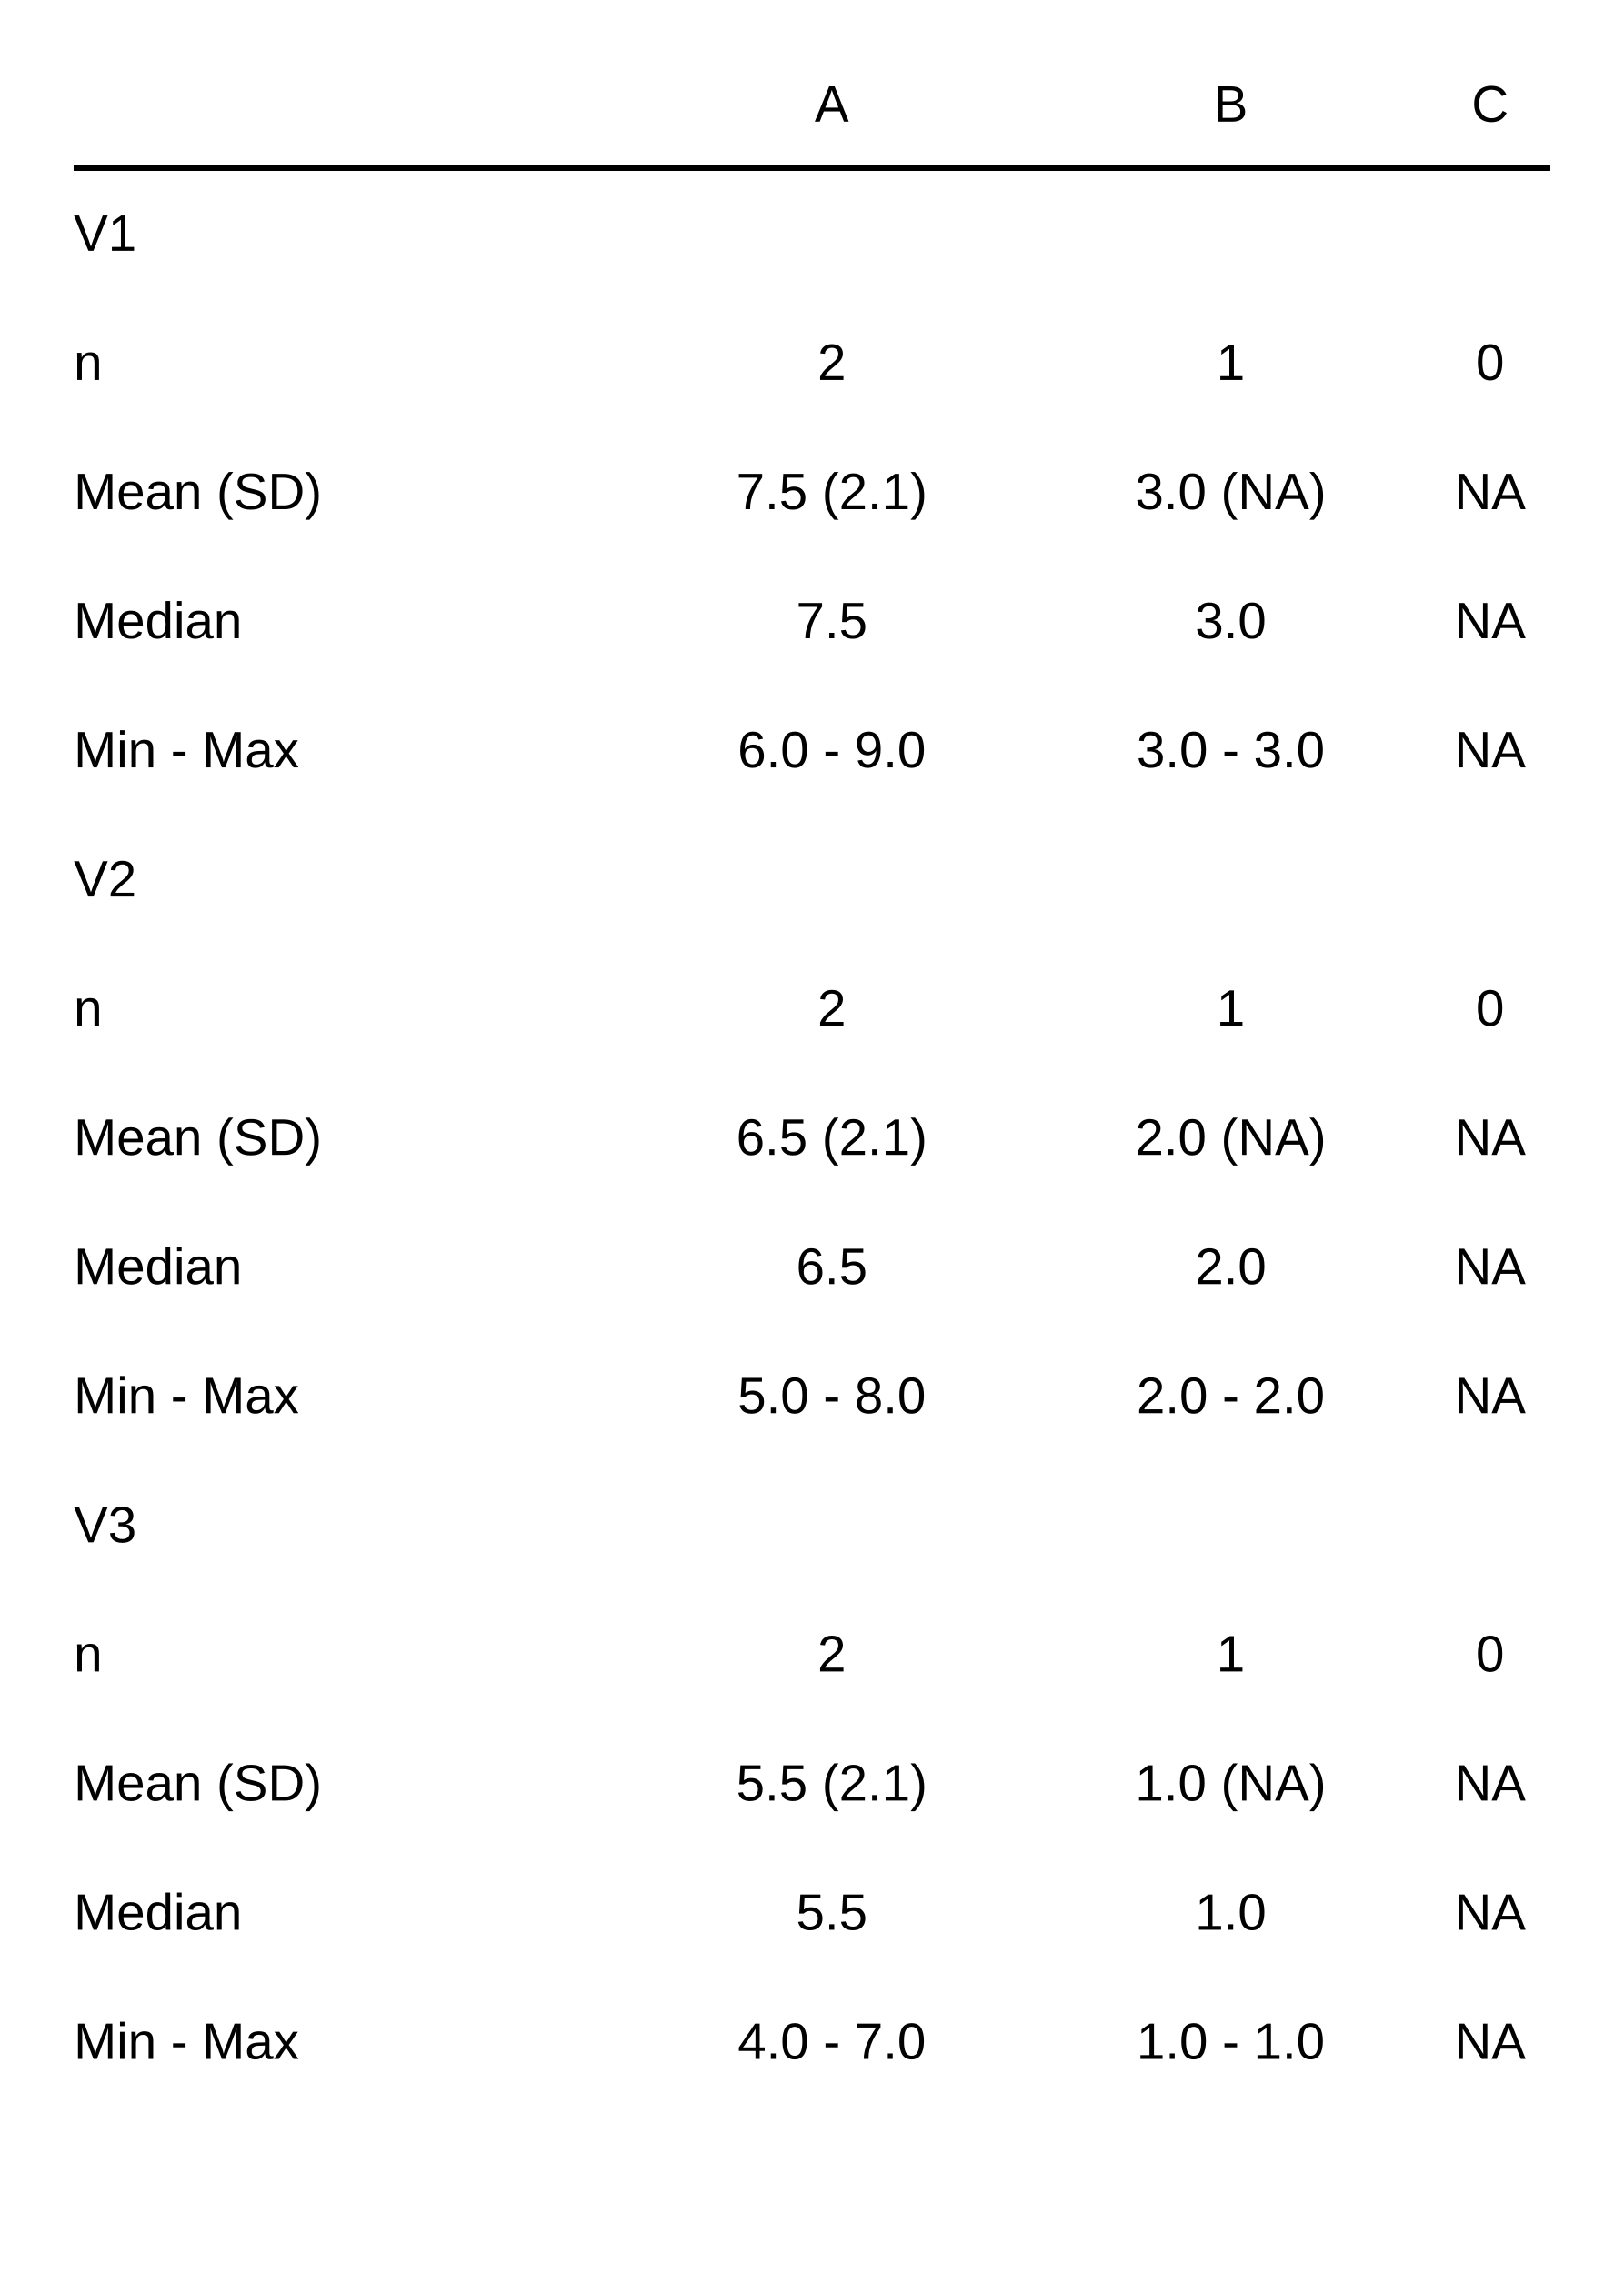
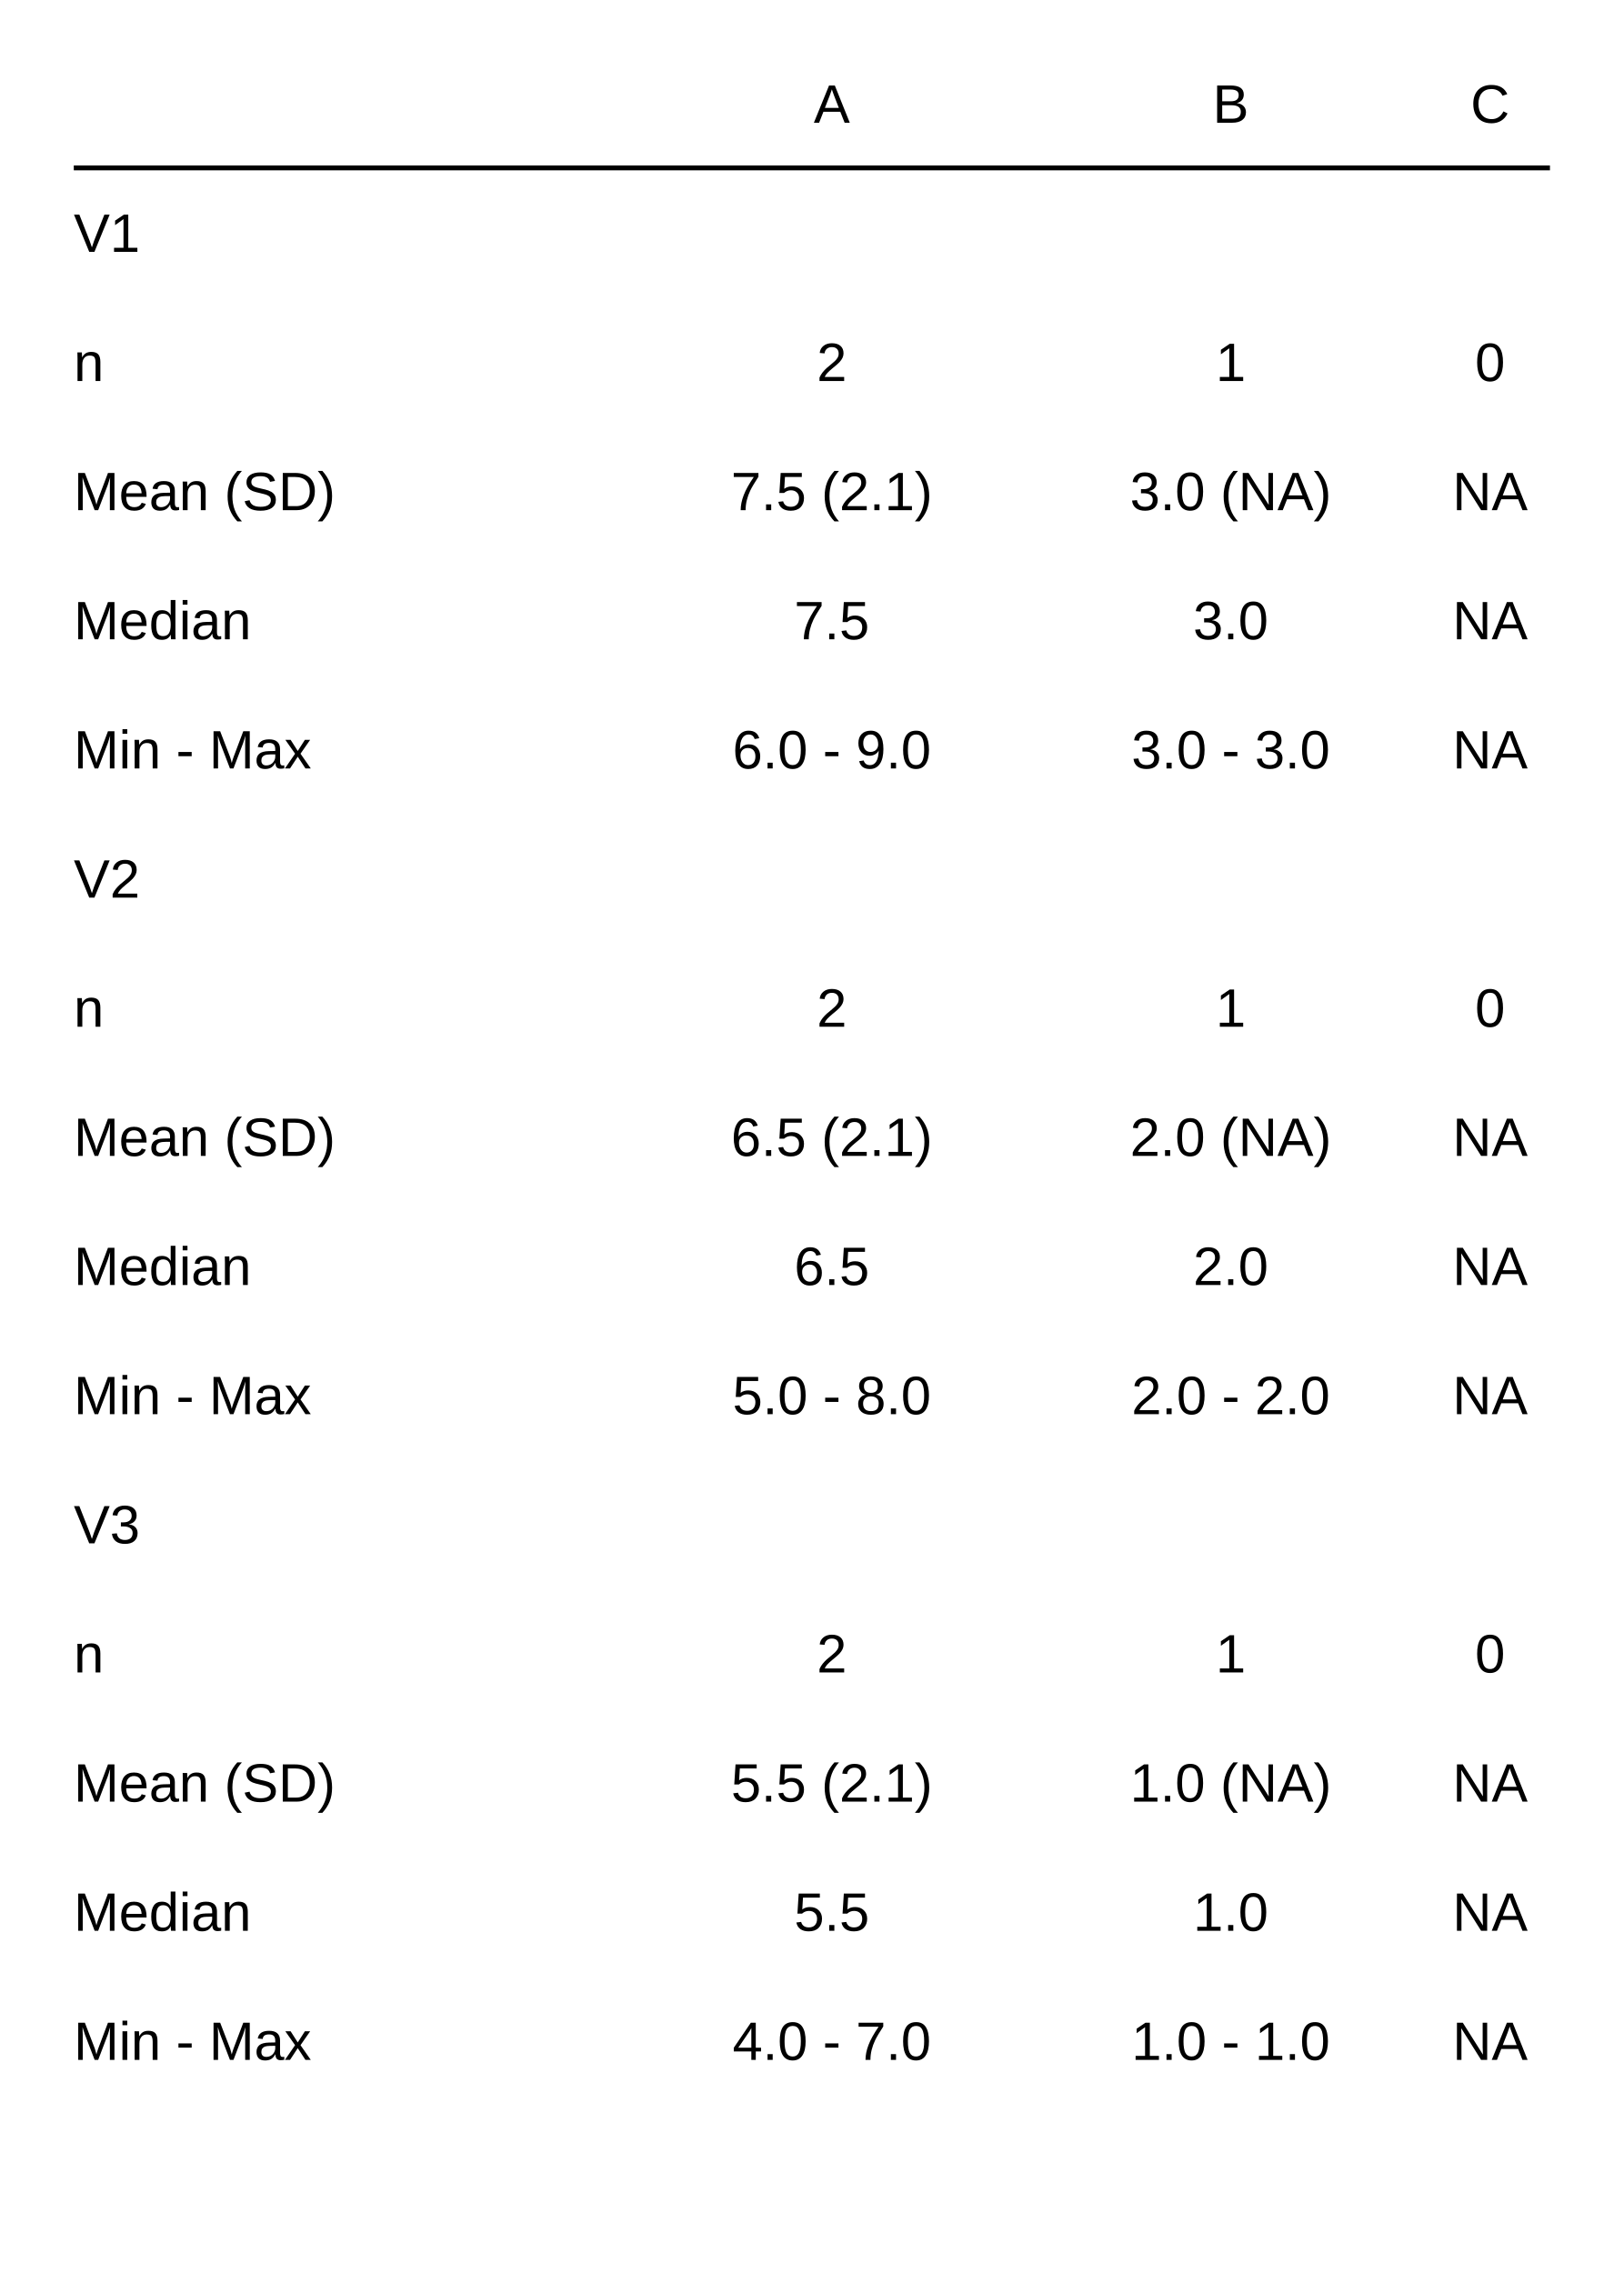
<svg xmlns="http://www.w3.org/2000/svg" class="svglite" width="360.00pt" height="504.00pt" viewBox="0 0 360.00 504.00">
  <defs>
    <style type="text/css">
    .svglite line, .svglite polyline, .svglite polygon, .svglite path, .svglite rect, .svglite circle {
      fill: none;
      stroke: #000000;
      stroke-linecap: round;
      stroke-linejoin: round;
      stroke-miterlimit: 10.00;
    }
    .svglite text {
      white-space: pre;
    }
  </style>
  </defs>
  <rect width="100%" height="100%" style="stroke: none; fill: none;" />
  <defs>
    <clipPath id="cpMC4wMHwzNjAuMDB8MC4wMHw1MDQuMDA=">
      <rect x="0.00" y="0.00" width="360.00" height="504.00" />
    </clipPath>
  </defs>
  <g clip-path="url(#cpMC4wMHwzNjAuMDB8MC4wMHw1MDQuMDA=)">
    <line x1="16.36" y1="37.23" x2="343.64" y2="37.23" style="stroke-width: 1.07; stroke-linecap: butt;" />
-     <line x1="16.36" y1="37.23" x2="343.64" y2="37.23" style="stroke-width: 1.07; stroke-linecap: butt;" />
-     <line x1="16.36" y1="37.23" x2="343.64" y2="37.23" style="stroke-width: 1.07; stroke-linecap: butt;" />
-     <line x1="16.36" y1="37.23" x2="343.64" y2="37.23" style="stroke-width: 1.07; stroke-linecap: butt;" />
-     <line x1="16.36" y1="37.23" x2="343.64" y2="37.23" style="stroke-width: 1.07; stroke-linecap: butt;" />
-     <line x1="16.36" y1="37.23" x2="343.64" y2="37.23" style="stroke-width: 1.07; stroke-linecap: butt;" />
-     <line x1="16.36" y1="37.23" x2="343.64" y2="37.23" style="stroke-width: 1.07; stroke-linecap: butt;" />
-     <line x1="16.36" y1="37.23" x2="343.64" y2="37.23" style="stroke-width: 1.07; stroke-linecap: butt;" />
-     <line x1="16.36" y1="37.23" x2="343.64" y2="37.23" style="stroke-width: 1.07; stroke-linecap: butt;" />
-     <line x1="16.36" y1="37.23" x2="343.64" y2="37.23" style="stroke-width: 1.07; stroke-linecap: butt;" />
-     <line x1="16.36" y1="37.23" x2="343.64" y2="37.23" style="stroke-width: 1.07; stroke-linecap: butt;" />
-     <line x1="16.36" y1="37.23" x2="343.64" y2="37.23" style="stroke-width: 1.07; stroke-linecap: butt;" />
-     <line x1="16.36" y1="37.23" x2="343.64" y2="37.23" style="stroke-width: 1.07; stroke-linecap: butt;" />
-     <line x1="16.36" y1="37.23" x2="343.64" y2="37.23" style="stroke-width: 1.07; stroke-linecap: butt;" />
-     <line x1="16.36" y1="37.23" x2="343.64" y2="37.23" style="stroke-width: 1.07; stroke-linecap: butt;" />
-     <line x1="16.36" y1="37.23" x2="343.64" y2="37.23" style="stroke-width: 1.07; stroke-linecap: butt;" />
-     <text x="16.36" y="55.62" style="font-size: 11.38px; font-family: &quot;Arial&quot;;" textLength="13.92px" lengthAdjust="spacingAndGlyphs">V1</text>
-     <text x="16.36" y="84.25" style="font-size: 11.38px; font-family: &quot;Arial&quot;;" textLength="18.97px" lengthAdjust="spacingAndGlyphs">    n</text>
-     <text x="16.36" y="112.89" style="font-size: 11.38px; font-family: &quot;Arial&quot;;" textLength="67.64px" lengthAdjust="spacingAndGlyphs">    Mean (SD)</text>
-     <text x="16.36" y="141.53" style="font-size: 11.38px; font-family: &quot;Arial&quot;;" textLength="49.96px" lengthAdjust="spacingAndGlyphs">    Median</text>
-     <text x="16.36" y="170.16" style="font-size: 11.38px; font-family: &quot;Arial&quot;;" textLength="62.58px" lengthAdjust="spacingAndGlyphs">    Min - Max</text>
-     <text x="16.36" y="198.80" style="font-size: 11.38px; font-family: &quot;Arial&quot;;" textLength="13.92px" lengthAdjust="spacingAndGlyphs">V2</text>
-     <text x="16.36" y="227.44" style="font-size: 11.38px; font-family: &quot;Arial&quot;;" textLength="18.97px" lengthAdjust="spacingAndGlyphs">    n</text>
-     <text x="16.36" y="256.07" style="font-size: 11.38px; font-family: &quot;Arial&quot;;" textLength="67.64px" lengthAdjust="spacingAndGlyphs">    Mean (SD)</text>
-     <text x="16.36" y="284.71" style="font-size: 11.38px; font-family: &quot;Arial&quot;;" textLength="49.96px" lengthAdjust="spacingAndGlyphs">    Median</text>
-     <text x="16.36" y="313.34" style="font-size: 11.38px; font-family: &quot;Arial&quot;;" textLength="62.58px" lengthAdjust="spacingAndGlyphs">    Min - Max</text>
-     <text x="16.36" y="341.98" style="font-size: 11.38px; font-family: &quot;Arial&quot;;" textLength="13.92px" lengthAdjust="spacingAndGlyphs">V3</text>
-     <text x="16.36" y="370.62" style="font-size: 11.38px; font-family: &quot;Arial&quot;;" textLength="18.97px" lengthAdjust="spacingAndGlyphs">    n</text>
-     <text x="16.36" y="399.25" style="font-size: 11.38px; font-family: &quot;Arial&quot;;" textLength="67.64px" lengthAdjust="spacingAndGlyphs">    Mean (SD)</text>
-     <text x="16.36" y="427.89" style="font-size: 11.38px; font-family: &quot;Arial&quot;;" textLength="49.96px" lengthAdjust="spacingAndGlyphs">    Median</text>
-     <text x="16.36" y="456.53" style="font-size: 11.38px; font-family: &quot;Arial&quot;;" textLength="62.58px" lengthAdjust="spacingAndGlyphs">    Min - Max</text>
-     <text x="184.42" y="26.98" text-anchor="middle" style="font-size: 11.38px; font-family: &quot;Arial&quot;;" textLength="7.59px" lengthAdjust="spacingAndGlyphs">A</text>
-     <text x="184.42" y="84.25" text-anchor="middle" style="font-size: 11.38px; font-family: &quot;Arial&quot;;" textLength="6.33px" lengthAdjust="spacingAndGlyphs">2</text>
-     <text x="184.42" y="112.89" text-anchor="middle" style="font-size: 11.38px; font-family: &quot;Arial&quot;;" textLength="42.37px" lengthAdjust="spacingAndGlyphs">7.5 (2.1)</text>
-     <text x="184.42" y="141.53" text-anchor="middle" style="font-size: 11.38px; font-family: &quot;Arial&quot;;" textLength="15.82px" lengthAdjust="spacingAndGlyphs">7.5</text>
-     <text x="184.42" y="170.16" text-anchor="middle" style="font-size: 11.38px; font-family: &quot;Arial&quot;;" textLength="41.75px" lengthAdjust="spacingAndGlyphs">6.0 - 9.0</text>
-     <text x="184.42" y="227.44" text-anchor="middle" style="font-size: 11.38px; font-family: &quot;Arial&quot;;" textLength="6.33px" lengthAdjust="spacingAndGlyphs">2</text>
-     <text x="184.42" y="256.07" text-anchor="middle" style="font-size: 11.38px; font-family: &quot;Arial&quot;;" textLength="42.37px" lengthAdjust="spacingAndGlyphs">6.5 (2.1)</text>
-     <text x="184.42" y="284.71" text-anchor="middle" style="font-size: 11.38px; font-family: &quot;Arial&quot;;" textLength="15.82px" lengthAdjust="spacingAndGlyphs">6.5</text>
-     <text x="184.42" y="313.34" text-anchor="middle" style="font-size: 11.38px; font-family: &quot;Arial&quot;;" textLength="41.75px" lengthAdjust="spacingAndGlyphs">5.0 - 8.0</text>
-     <text x="184.42" y="370.62" text-anchor="middle" style="font-size: 11.38px; font-family: &quot;Arial&quot;;" textLength="6.33px" lengthAdjust="spacingAndGlyphs">2</text>
-     <text x="184.42" y="399.25" text-anchor="middle" style="font-size: 11.38px; font-family: &quot;Arial&quot;;" textLength="42.37px" lengthAdjust="spacingAndGlyphs">5.5 (2.1)</text>
-     <text x="184.42" y="427.89" text-anchor="middle" style="font-size: 11.38px; font-family: &quot;Arial&quot;;" textLength="15.82px" lengthAdjust="spacingAndGlyphs">5.5</text>
-     <text x="184.42" y="456.53" text-anchor="middle" style="font-size: 11.38px; font-family: &quot;Arial&quot;;" textLength="41.75px" lengthAdjust="spacingAndGlyphs">4.0 - 7.0</text>
-     <text x="272.87" y="26.98" text-anchor="middle" style="font-size: 11.38px; font-family: &quot;Arial&quot;;" textLength="7.59px" lengthAdjust="spacingAndGlyphs">B</text>
-     <text x="272.87" y="84.25" text-anchor="middle" style="font-size: 11.38px; font-family: &quot;Arial&quot;;" textLength="6.33px" lengthAdjust="spacingAndGlyphs">1</text>
-     <text x="272.87" y="112.89" text-anchor="middle" style="font-size: 11.38px; font-family: &quot;Arial&quot;;" textLength="42.36px" lengthAdjust="spacingAndGlyphs">3.0 (NA)</text>
-     <text x="272.87" y="141.53" text-anchor="middle" style="font-size: 11.38px; font-family: &quot;Arial&quot;;" textLength="15.82px" lengthAdjust="spacingAndGlyphs">3.0</text>
-     <text x="272.87" y="170.16" text-anchor="middle" style="font-size: 11.38px; font-family: &quot;Arial&quot;;" textLength="41.75px" lengthAdjust="spacingAndGlyphs">3.0 - 3.0</text>
-     <text x="272.87" y="227.44" text-anchor="middle" style="font-size: 11.38px; font-family: &quot;Arial&quot;;" textLength="6.33px" lengthAdjust="spacingAndGlyphs">1</text>
-     <text x="272.87" y="256.07" text-anchor="middle" style="font-size: 11.38px; font-family: &quot;Arial&quot;;" textLength="42.36px" lengthAdjust="spacingAndGlyphs">2.0 (NA)</text>
-     <text x="272.87" y="284.71" text-anchor="middle" style="font-size: 11.38px; font-family: &quot;Arial&quot;;" textLength="15.82px" lengthAdjust="spacingAndGlyphs">2.0</text>
-     <text x="272.87" y="313.34" text-anchor="middle" style="font-size: 11.38px; font-family: &quot;Arial&quot;;" textLength="41.75px" lengthAdjust="spacingAndGlyphs">2.0 - 2.0</text>
-     <text x="272.87" y="370.62" text-anchor="middle" style="font-size: 11.38px; font-family: &quot;Arial&quot;;" textLength="6.33px" lengthAdjust="spacingAndGlyphs">1</text>
-     <text x="272.87" y="399.25" text-anchor="middle" style="font-size: 11.38px; font-family: &quot;Arial&quot;;" textLength="42.36px" lengthAdjust="spacingAndGlyphs">1.0 (NA)</text>
-     <text x="272.87" y="427.89" text-anchor="middle" style="font-size: 11.38px; font-family: &quot;Arial&quot;;" textLength="15.82px" lengthAdjust="spacingAndGlyphs">1.0</text>
-     <text x="272.87" y="456.53" text-anchor="middle" style="font-size: 11.38px; font-family: &quot;Arial&quot;;" textLength="41.75px" lengthAdjust="spacingAndGlyphs">1.0 - 1.0</text>
-     <text x="330.37" y="26.98" text-anchor="middle" style="font-size: 11.38px; font-family: &quot;Arial&quot;;" textLength="8.22px" lengthAdjust="spacingAndGlyphs">C</text>
-     <text x="330.37" y="84.25" text-anchor="middle" style="font-size: 11.38px; font-family: &quot;Arial&quot;;" textLength="6.33px" lengthAdjust="spacingAndGlyphs">0</text>
-     <text x="330.37" y="112.89" text-anchor="middle" style="font-size: 11.38px; font-family: &quot;Arial&quot;;" textLength="15.80px" lengthAdjust="spacingAndGlyphs">NA</text>
-     <text x="330.37" y="141.53" text-anchor="middle" style="font-size: 11.38px; font-family: &quot;Arial&quot;;" textLength="15.80px" lengthAdjust="spacingAndGlyphs">NA</text>
-     <text x="330.37" y="170.16" text-anchor="middle" style="font-size: 11.38px; font-family: &quot;Arial&quot;;" textLength="15.80px" lengthAdjust="spacingAndGlyphs">NA</text>
-     <text x="330.37" y="227.44" text-anchor="middle" style="font-size: 11.38px; font-family: &quot;Arial&quot;;" textLength="6.33px" lengthAdjust="spacingAndGlyphs">0</text>
-     <text x="330.37" y="256.07" text-anchor="middle" style="font-size: 11.38px; font-family: &quot;Arial&quot;;" textLength="15.80px" lengthAdjust="spacingAndGlyphs">NA</text>
-     <text x="330.37" y="284.71" text-anchor="middle" style="font-size: 11.38px; font-family: &quot;Arial&quot;;" textLength="15.80px" lengthAdjust="spacingAndGlyphs">NA</text>
-     <text x="330.37" y="313.34" text-anchor="middle" style="font-size: 11.38px; font-family: &quot;Arial&quot;;" textLength="15.80px" lengthAdjust="spacingAndGlyphs">NA</text>
-     <text x="330.37" y="370.62" text-anchor="middle" style="font-size: 11.38px; font-family: &quot;Arial&quot;;" textLength="6.33px" lengthAdjust="spacingAndGlyphs">0</text>
-     <text x="330.37" y="399.25" text-anchor="middle" style="font-size: 11.38px; font-family: &quot;Arial&quot;;" textLength="15.80px" lengthAdjust="spacingAndGlyphs">NA</text>
-     <text x="330.37" y="427.89" text-anchor="middle" style="font-size: 11.38px; font-family: &quot;Arial&quot;;" textLength="15.80px" lengthAdjust="spacingAndGlyphs">NA</text>
-     <text x="330.37" y="456.53" text-anchor="middle" style="font-size: 11.38px; font-family: &quot;Arial&quot;;" textLength="15.80px" lengthAdjust="spacingAndGlyphs">NA</text>
+     <text x="16.36" y="55.84" style="font-size: 12.00px; font-family: &quot;Arial&quot;;" textLength="14.68px" lengthAdjust="spacingAndGlyphs">V1</text>
+     <text x="16.36" y="84.48" style="font-size: 12.00px; font-family: &quot;Arial&quot;;" textLength="20.01px" lengthAdjust="spacingAndGlyphs">    n</text>
+     <text x="16.36" y="113.12" style="font-size: 12.00px; font-family: &quot;Arial&quot;;" textLength="71.36px" lengthAdjust="spacingAndGlyphs">    Mean (SD)</text>
+     <text x="16.36" y="141.75" style="font-size: 12.00px; font-family: &quot;Arial&quot;;" textLength="52.70px" lengthAdjust="spacingAndGlyphs">    Median</text>
+     <text x="16.36" y="170.39" style="font-size: 12.00px; font-family: &quot;Arial&quot;;" textLength="66.02px" lengthAdjust="spacingAndGlyphs">    Min - Max</text>
+     <text x="16.36" y="199.03" style="font-size: 12.00px; font-family: &quot;Arial&quot;;" textLength="14.68px" lengthAdjust="spacingAndGlyphs">V2</text>
+     <text x="16.36" y="227.66" style="font-size: 12.00px; font-family: &quot;Arial&quot;;" textLength="20.01px" lengthAdjust="spacingAndGlyphs">    n</text>
+     <text x="16.36" y="256.30" style="font-size: 12.00px; font-family: &quot;Arial&quot;;" textLength="71.36px" lengthAdjust="spacingAndGlyphs">    Mean (SD)</text>
+     <text x="16.36" y="284.93" style="font-size: 12.00px; font-family: &quot;Arial&quot;;" textLength="52.70px" lengthAdjust="spacingAndGlyphs">    Median</text>
+     <text x="16.36" y="313.57" style="font-size: 12.00px; font-family: &quot;Arial&quot;;" textLength="66.02px" lengthAdjust="spacingAndGlyphs">    Min - Max</text>
+     <text x="16.36" y="342.21" style="font-size: 12.00px; font-family: &quot;Arial&quot;;" textLength="14.68px" lengthAdjust="spacingAndGlyphs">V3</text>
+     <text x="16.36" y="370.84" style="font-size: 12.00px; font-family: &quot;Arial&quot;;" textLength="20.01px" lengthAdjust="spacingAndGlyphs">    n</text>
+     <text x="16.36" y="399.48" style="font-size: 12.00px; font-family: &quot;Arial&quot;;" textLength="71.36px" lengthAdjust="spacingAndGlyphs">    Mean (SD)</text>
+     <text x="16.36" y="428.12" style="font-size: 12.00px; font-family: &quot;Arial&quot;;" textLength="52.70px" lengthAdjust="spacingAndGlyphs">    Median</text>
+     <text x="16.36" y="456.75" style="font-size: 12.00px; font-family: &quot;Arial&quot;;" textLength="66.02px" lengthAdjust="spacingAndGlyphs">    Min - Max</text>
+     <text x="184.42" y="27.21" text-anchor="middle" style="font-size: 12.00px; font-family: &quot;Arial&quot;;" textLength="8.01px" lengthAdjust="spacingAndGlyphs">A</text>
+     <text x="184.42" y="84.48" text-anchor="middle" style="font-size: 12.00px; font-family: &quot;Arial&quot;;" textLength="6.67px" lengthAdjust="spacingAndGlyphs">2</text>
+     <text x="184.42" y="113.12" text-anchor="middle" style="font-size: 12.00px; font-family: &quot;Arial&quot;;" textLength="44.69px" lengthAdjust="spacingAndGlyphs">7.5 (2.1)</text>
+     <text x="184.42" y="141.75" text-anchor="middle" style="font-size: 12.00px; font-family: &quot;Arial&quot;;" textLength="16.68px" lengthAdjust="spacingAndGlyphs">7.5</text>
+     <text x="184.42" y="170.39" text-anchor="middle" style="font-size: 12.00px; font-family: &quot;Arial&quot;;" textLength="44.03px" lengthAdjust="spacingAndGlyphs">6.0 - 9.0</text>
+     <text x="184.42" y="227.66" text-anchor="middle" style="font-size: 12.00px; font-family: &quot;Arial&quot;;" textLength="6.67px" lengthAdjust="spacingAndGlyphs">2</text>
+     <text x="184.42" y="256.30" text-anchor="middle" style="font-size: 12.00px; font-family: &quot;Arial&quot;;" textLength="44.69px" lengthAdjust="spacingAndGlyphs">6.5 (2.1)</text>
+     <text x="184.42" y="284.93" text-anchor="middle" style="font-size: 12.00px; font-family: &quot;Arial&quot;;" textLength="16.68px" lengthAdjust="spacingAndGlyphs">6.5</text>
+     <text x="184.42" y="313.57" text-anchor="middle" style="font-size: 12.00px; font-family: &quot;Arial&quot;;" textLength="44.03px" lengthAdjust="spacingAndGlyphs">5.0 - 8.0</text>
+     <text x="184.42" y="370.84" text-anchor="middle" style="font-size: 12.00px; font-family: &quot;Arial&quot;;" textLength="6.67px" lengthAdjust="spacingAndGlyphs">2</text>
+     <text x="184.42" y="399.48" text-anchor="middle" style="font-size: 12.00px; font-family: &quot;Arial&quot;;" textLength="44.69px" lengthAdjust="spacingAndGlyphs">5.5 (2.1)</text>
+     <text x="184.42" y="428.12" text-anchor="middle" style="font-size: 12.00px; font-family: &quot;Arial&quot;;" textLength="16.68px" lengthAdjust="spacingAndGlyphs">5.5</text>
+     <text x="184.42" y="456.75" text-anchor="middle" style="font-size: 12.00px; font-family: &quot;Arial&quot;;" textLength="44.03px" lengthAdjust="spacingAndGlyphs">4.0 - 7.0</text>
+     <text x="272.87" y="27.21" text-anchor="middle" style="font-size: 12.00px; font-family: &quot;Arial&quot;;" textLength="8.01px" lengthAdjust="spacingAndGlyphs">B</text>
+     <text x="272.87" y="84.48" text-anchor="middle" style="font-size: 12.00px; font-family: &quot;Arial&quot;;" textLength="6.67px" lengthAdjust="spacingAndGlyphs">1</text>
+     <text x="272.87" y="113.12" text-anchor="middle" style="font-size: 12.00px; font-family: &quot;Arial&quot;;" textLength="44.68px" lengthAdjust="spacingAndGlyphs">3.0 (NA)</text>
+     <text x="272.87" y="141.75" text-anchor="middle" style="font-size: 12.00px; font-family: &quot;Arial&quot;;" textLength="16.68px" lengthAdjust="spacingAndGlyphs">3.0</text>
+     <text x="272.87" y="170.39" text-anchor="middle" style="font-size: 12.00px; font-family: &quot;Arial&quot;;" textLength="44.03px" lengthAdjust="spacingAndGlyphs">3.0 - 3.0</text>
+     <text x="272.87" y="227.66" text-anchor="middle" style="font-size: 12.00px; font-family: &quot;Arial&quot;;" textLength="6.67px" lengthAdjust="spacingAndGlyphs">1</text>
+     <text x="272.87" y="256.30" text-anchor="middle" style="font-size: 12.00px; font-family: &quot;Arial&quot;;" textLength="44.68px" lengthAdjust="spacingAndGlyphs">2.0 (NA)</text>
+     <text x="272.87" y="284.93" text-anchor="middle" style="font-size: 12.00px; font-family: &quot;Arial&quot;;" textLength="16.68px" lengthAdjust="spacingAndGlyphs">2.0</text>
+     <text x="272.87" y="313.57" text-anchor="middle" style="font-size: 12.00px; font-family: &quot;Arial&quot;;" textLength="44.03px" lengthAdjust="spacingAndGlyphs">2.0 - 2.0</text>
+     <text x="272.87" y="370.84" text-anchor="middle" style="font-size: 12.00px; font-family: &quot;Arial&quot;;" textLength="6.67px" lengthAdjust="spacingAndGlyphs">1</text>
+     <text x="272.87" y="399.48" text-anchor="middle" style="font-size: 12.00px; font-family: &quot;Arial&quot;;" textLength="44.68px" lengthAdjust="spacingAndGlyphs">1.0 (NA)</text>
+     <text x="272.87" y="428.12" text-anchor="middle" style="font-size: 12.00px; font-family: &quot;Arial&quot;;" textLength="16.68px" lengthAdjust="spacingAndGlyphs">1.0</text>
+     <text x="272.87" y="456.75" text-anchor="middle" style="font-size: 12.00px; font-family: &quot;Arial&quot;;" textLength="44.03px" lengthAdjust="spacingAndGlyphs">1.0 - 1.0</text>
+     <text x="330.37" y="27.21" text-anchor="middle" style="font-size: 12.00px; font-family: &quot;Arial&quot;;" textLength="8.67px" lengthAdjust="spacingAndGlyphs">C</text>
+     <text x="330.37" y="84.48" text-anchor="middle" style="font-size: 12.00px; font-family: &quot;Arial&quot;;" textLength="6.67px" lengthAdjust="spacingAndGlyphs">0</text>
+     <text x="330.37" y="113.12" text-anchor="middle" style="font-size: 12.00px; font-family: &quot;Arial&quot;;" textLength="16.68px" lengthAdjust="spacingAndGlyphs">NA</text>
+     <text x="330.37" y="141.75" text-anchor="middle" style="font-size: 12.00px; font-family: &quot;Arial&quot;;" textLength="16.68px" lengthAdjust="spacingAndGlyphs">NA</text>
+     <text x="330.37" y="170.39" text-anchor="middle" style="font-size: 12.00px; font-family: &quot;Arial&quot;;" textLength="16.68px" lengthAdjust="spacingAndGlyphs">NA</text>
+     <text x="330.37" y="227.66" text-anchor="middle" style="font-size: 12.00px; font-family: &quot;Arial&quot;;" textLength="6.67px" lengthAdjust="spacingAndGlyphs">0</text>
+     <text x="330.37" y="256.30" text-anchor="middle" style="font-size: 12.00px; font-family: &quot;Arial&quot;;" textLength="16.68px" lengthAdjust="spacingAndGlyphs">NA</text>
+     <text x="330.37" y="284.93" text-anchor="middle" style="font-size: 12.00px; font-family: &quot;Arial&quot;;" textLength="16.68px" lengthAdjust="spacingAndGlyphs">NA</text>
+     <text x="330.37" y="313.57" text-anchor="middle" style="font-size: 12.00px; font-family: &quot;Arial&quot;;" textLength="16.68px" lengthAdjust="spacingAndGlyphs">NA</text>
+     <text x="330.37" y="370.84" text-anchor="middle" style="font-size: 12.00px; font-family: &quot;Arial&quot;;" textLength="6.67px" lengthAdjust="spacingAndGlyphs">0</text>
+     <text x="330.37" y="399.48" text-anchor="middle" style="font-size: 12.00px; font-family: &quot;Arial&quot;;" textLength="16.68px" lengthAdjust="spacingAndGlyphs">NA</text>
+     <text x="330.37" y="428.12" text-anchor="middle" style="font-size: 12.00px; font-family: &quot;Arial&quot;;" textLength="16.68px" lengthAdjust="spacingAndGlyphs">NA</text>
+     <text x="330.37" y="456.75" text-anchor="middle" style="font-size: 12.00px; font-family: &quot;Arial&quot;;" textLength="16.68px" lengthAdjust="spacingAndGlyphs">NA</text>
  </g>
</svg>
